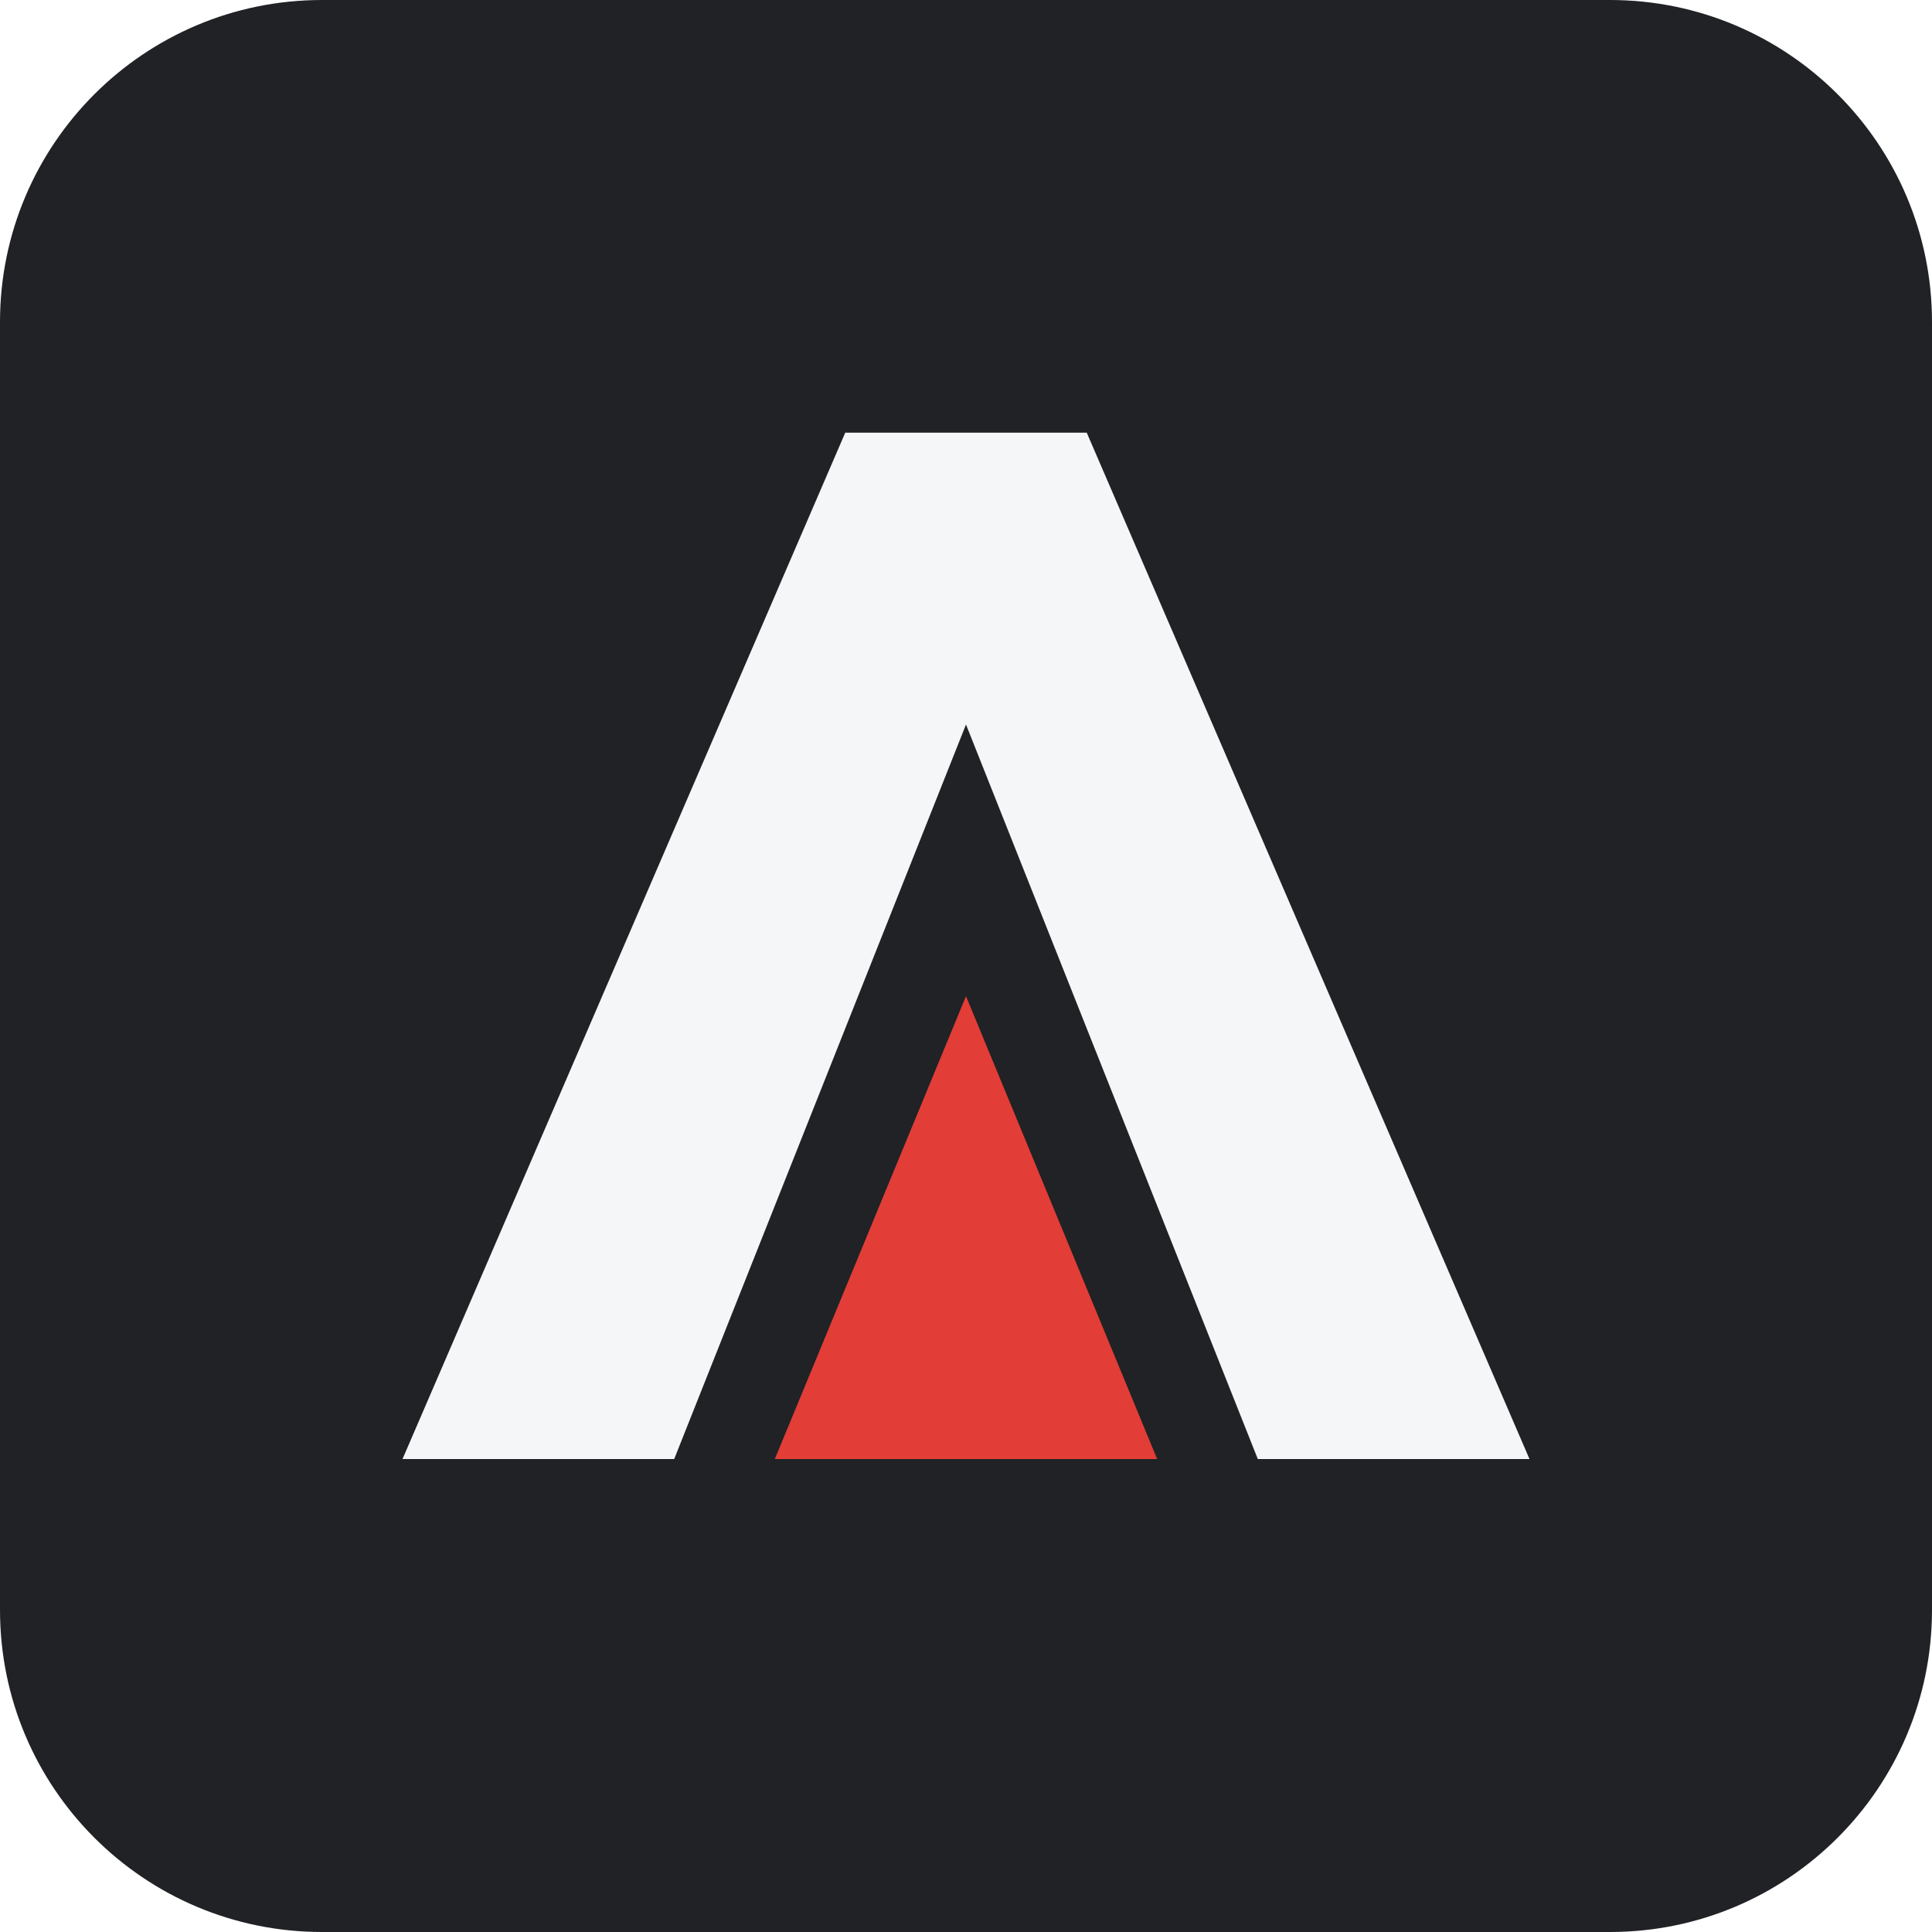
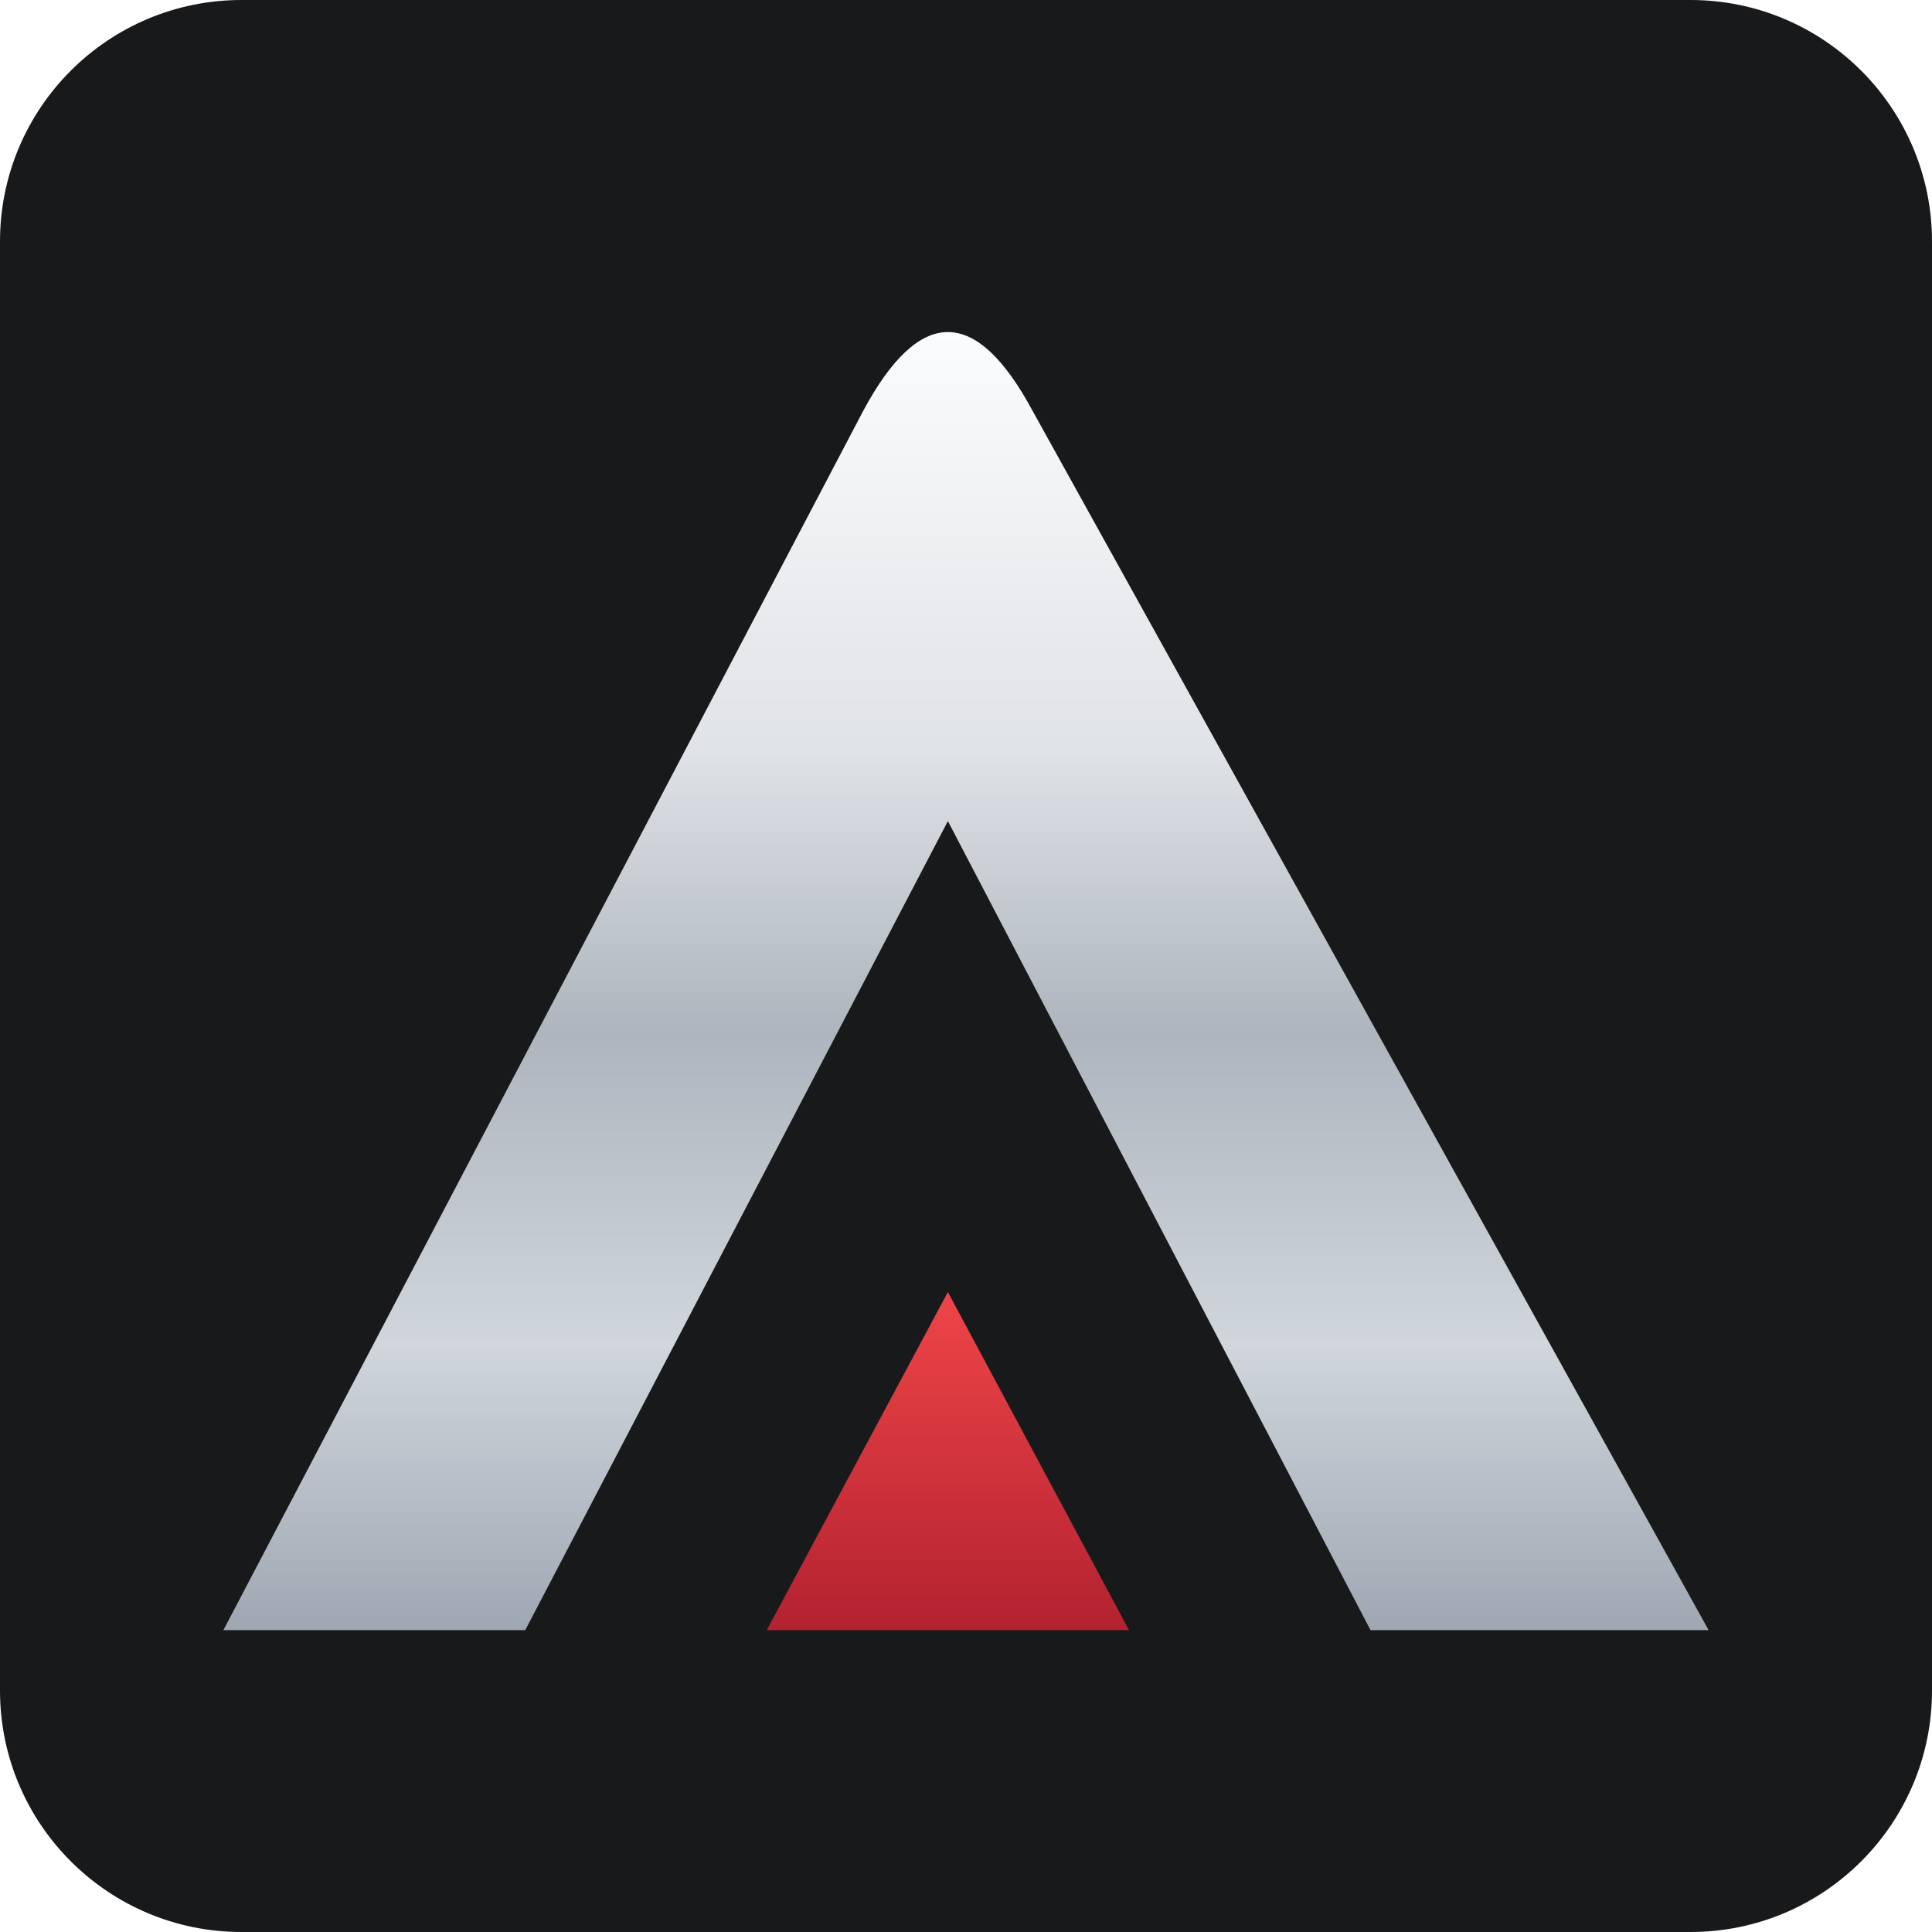
- <svg xmlns="http://www.w3.org/2000/svg" viewBox="0 0 192 192">
-   <rect width="192" height="192" rx="32" fill="#202225" />
-   <path d="M40 145 84 43h24l44 102h-27L96 72l-29 73Z" fill="#f5f6f7" />
-   <path d="m96 99 19 46H77Z" fill="#e23d37" />
+ <svg xmlns="http://www.w3.org/2000/svg" viewBox="0 0 192 192" role="img" aria-labelledby="title">
+   <defs>
+     <linearGradient id="metal" x1="0" y1="0" x2="0" y2="1">
+       <stop stop-color="#fbfcfd" />
+       <stop offset=".32" stop-color="#e0e3e7" />
+       <stop offset=".54" stop-color="#aeb5be" />
+       <stop offset=".78" stop-color="#d1d6dd" />
+       <stop offset="1" stop-color="#9ea7b2" />
+     </linearGradient>
+     <linearGradient id="red" x1="0" y1="0" x2="0" y2="1">
+       <stop stop-color="#ef4548" />
+       <stop offset="1" stop-color="#b32230" />
+     </linearGradient>
+   </defs>
+   <rect width="192" height="192" rx="24" fill="#18191b" />
+   <g transform="translate(22.2 30) scale(1.2)">
+     <path d="M0 110 53 9Q60-4 67 9l56 101H95L60 43 25 110Z" fill="url(#metal)" />
+     <path d="m45 110 15-28 15 28Z" fill="url(#red)" />
+   </g>
</svg>
